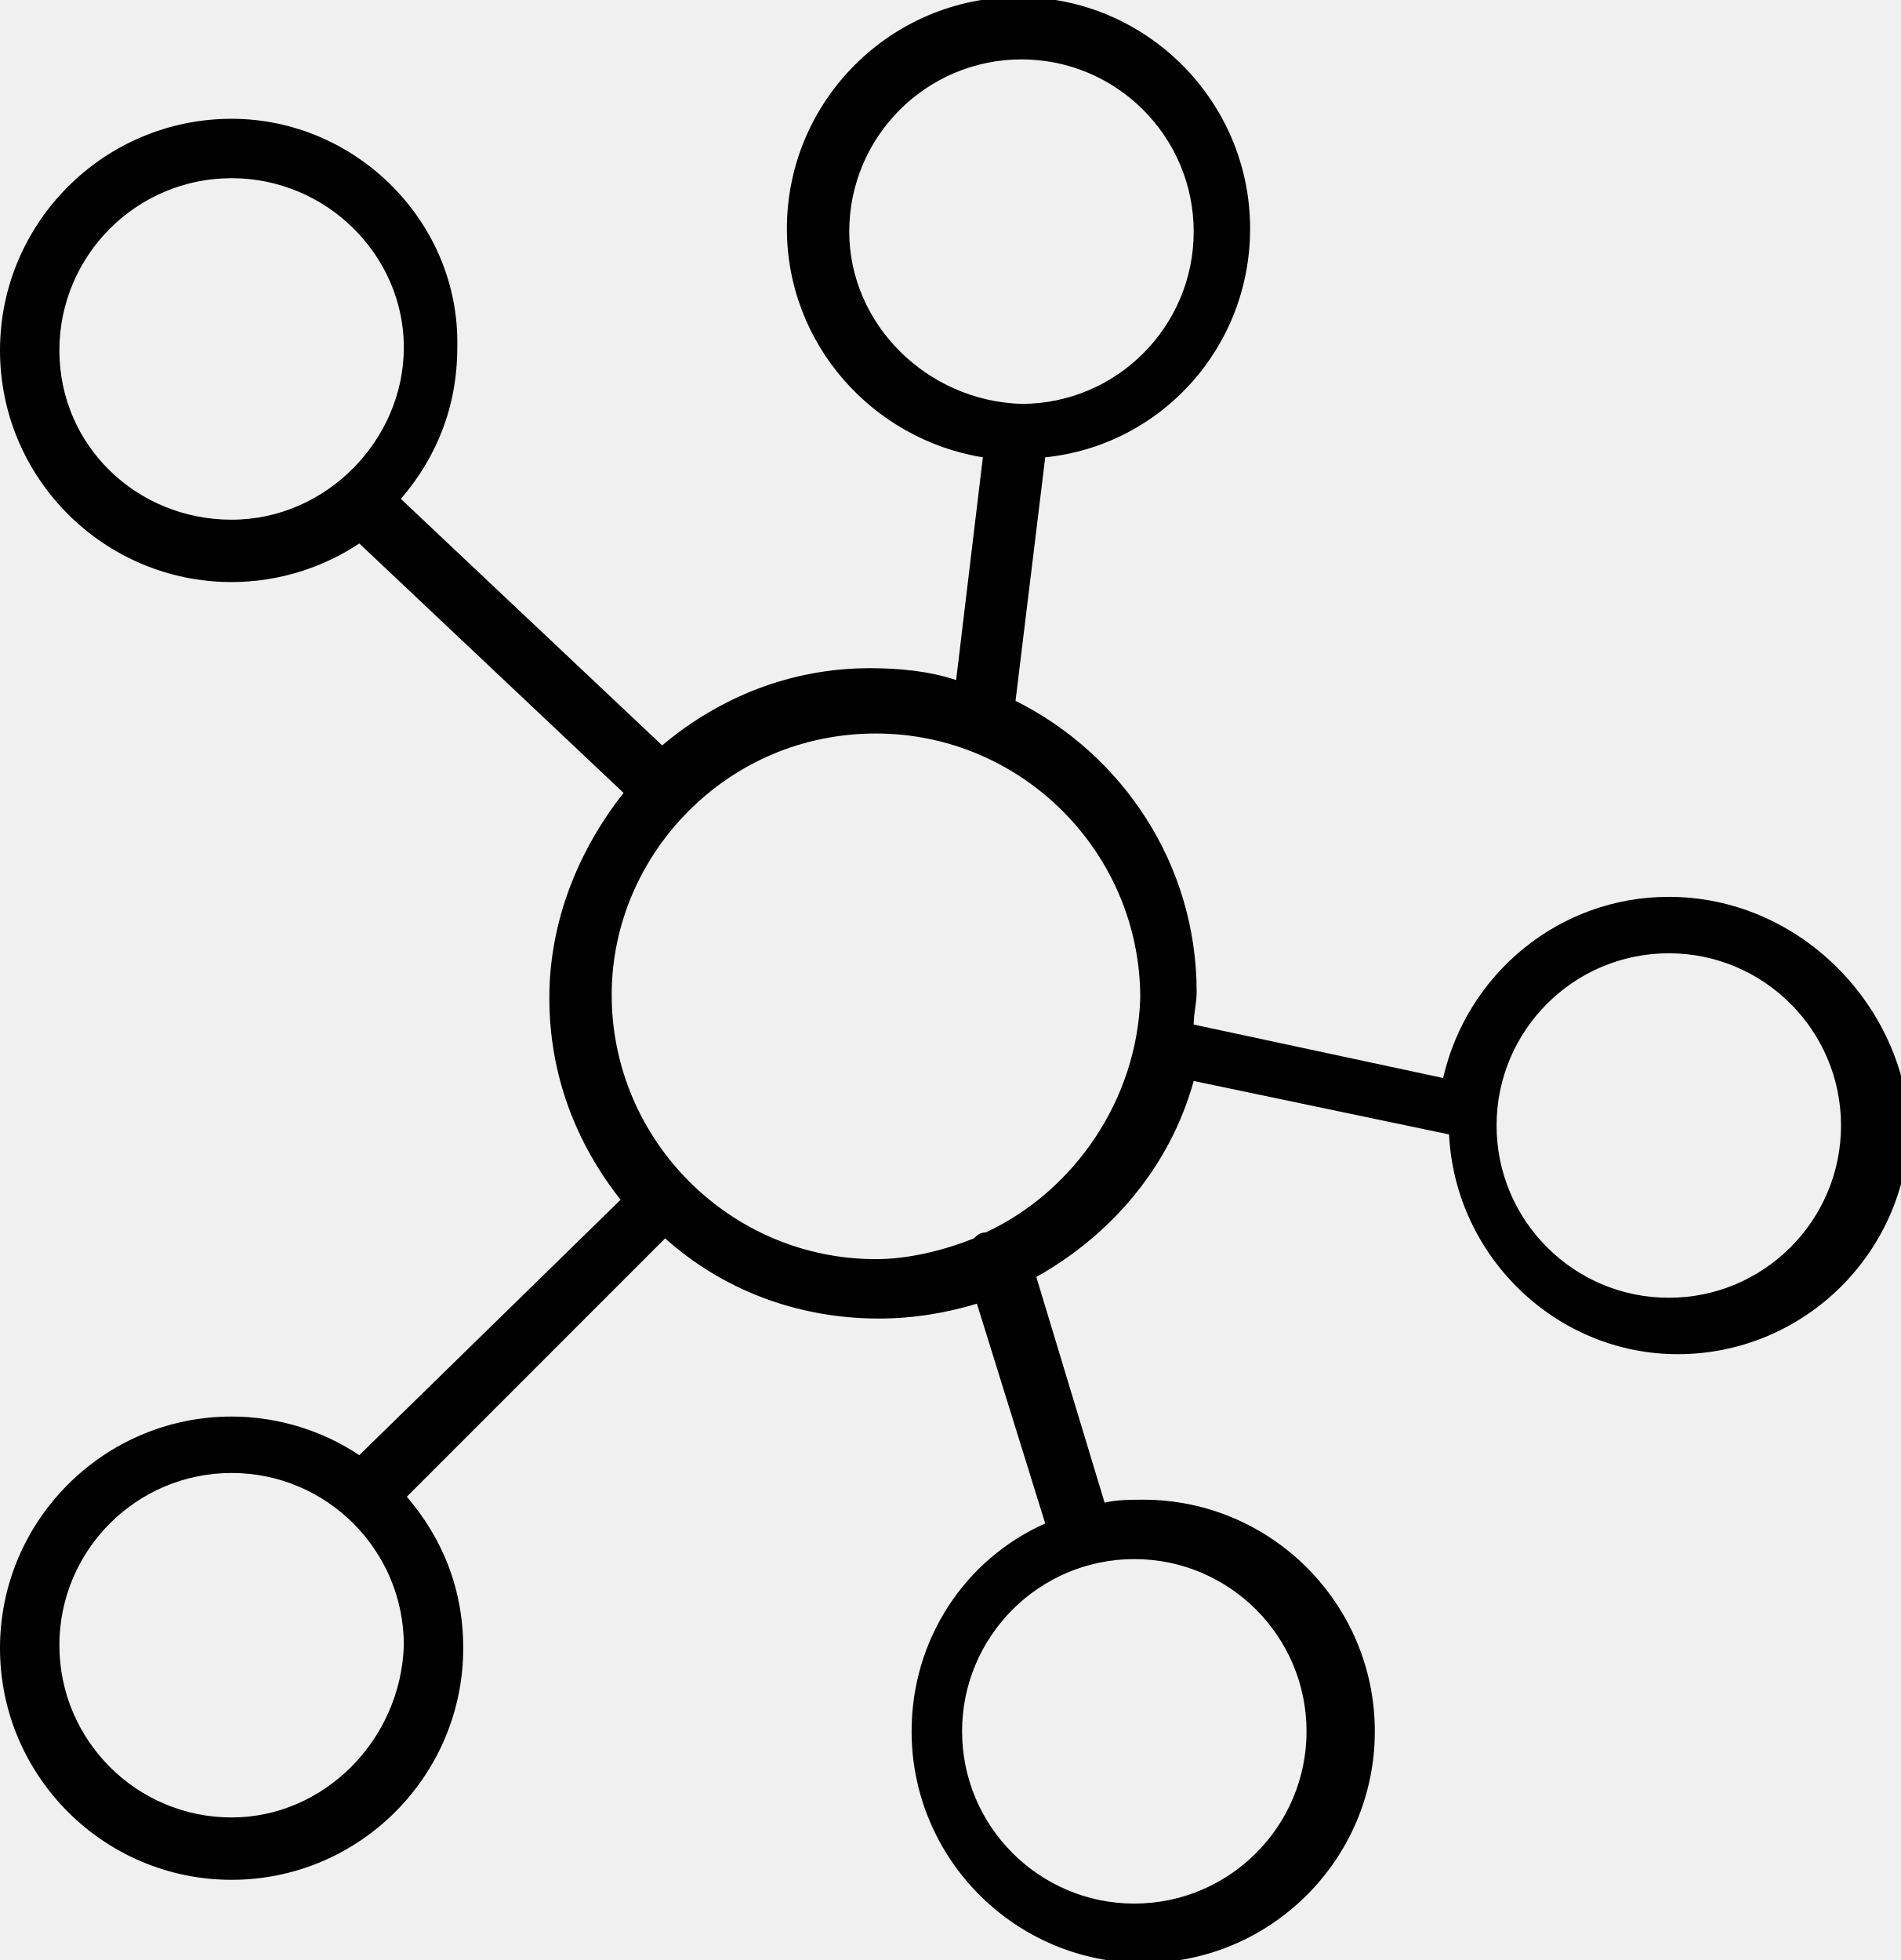
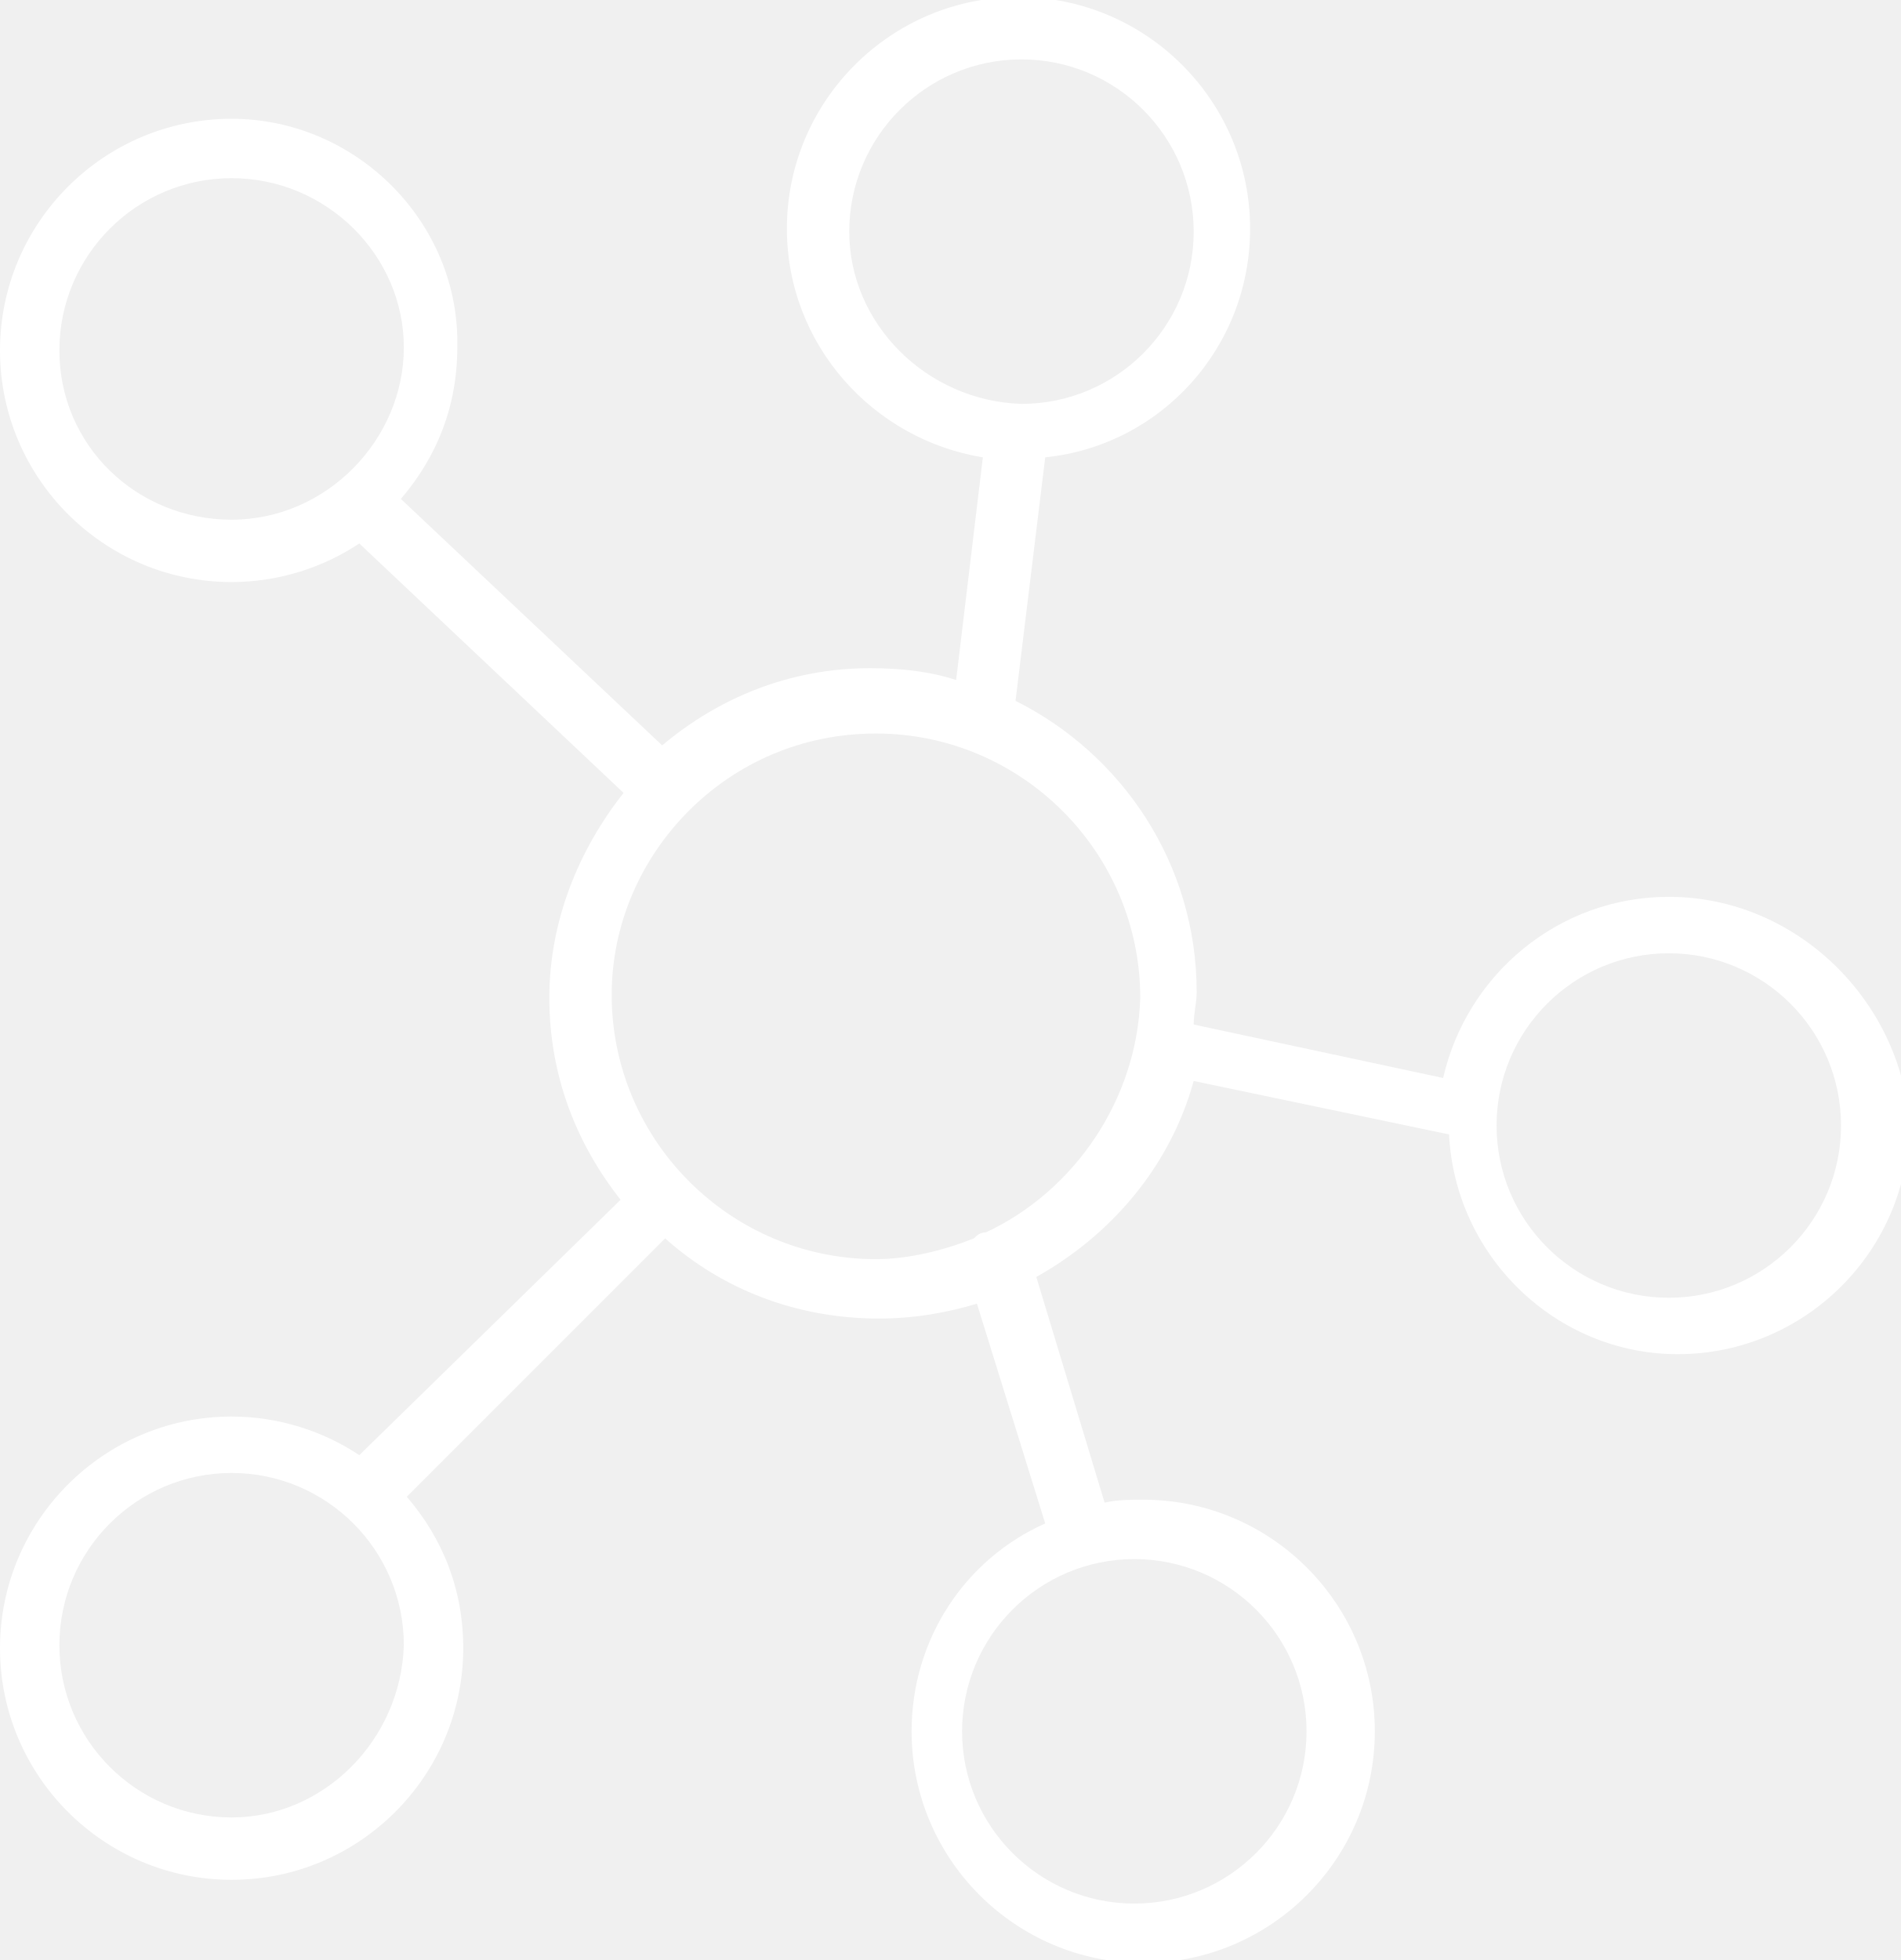
- <svg xmlns="http://www.w3.org/2000/svg" viewBox="0 0 64 66">
-   <path d="M56.2 30.2c-3.7 0-6.8 2.6-7.6 6.1l-8.4-1.8c0-.4.1-.7.1-1.1 0-4.3-2.5-8-6.1-9.8l1-8.2c3.9-.4 6.9-3.7 6.9-7.7 0-4.3-3.5-7.8-7.8-7.8s-7.8 3.5-7.8 7.8c0 3.9 2.9 7.1 6.6 7.7l-.9 7.5c-.9-.3-1.9-.4-2.9-.4-2.7 0-5.1 1-7 2.6l-8.8-8.3c1.2-1.4 1.9-3.1 1.9-5.1C15.5 7.5 12 4 7.8 4 3.5 4 0 7.5 0 11.8s3.5 7.8 7.8 7.8c1.6 0 3.1-.5 4.3-1.3l8.9 8.4c-1.5 1.9-2.5 4.3-2.5 6.9 0 2.6.9 4.9 2.4 6.8L12.1 49c-1.2-.8-2.7-1.3-4.3-1.3-4.3 0-7.8 3.5-7.8 7.8s3.5 7.8 7.8 7.8 7.8-3.5 7.8-7.8c0-2-.7-3.7-1.9-5.1l8.7-8.7c1.9 1.7 4.4 2.7 7.2 2.7 1.2 0 2.3-.2 3.3-.5l2.3 7.4c-2.7 1.2-4.5 3.9-4.5 7 0 4.3 3.5 7.8 7.8 7.8s7.8-3.5 7.8-7.8-3.5-7.8-7.8-7.8c-.4 0-.9 0-1.3.1L34.9 43c2.5-1.4 4.5-3.7 5.3-6.6l8.6 1.8c.2 4.1 3.6 7.4 7.7 7.4 4.3 0 7.8-3.5 7.8-7.8-.3-4.1-3.8-7.6-8.1-7.6zM28.6 7.8c0-3.2 2.6-5.8 5.8-5.8 3.2 0 5.8 2.6 5.8 5.8s-2.6 5.8-5.8 5.8c-3.2-.1-5.8-2.7-5.8-5.8zM44 58.3c0 3.2-2.6 5.8-5.8 5.8-3.2 0-5.8-2.6-5.8-5.8 0-3.2 2.6-5.8 5.8-5.8 3.2 0 5.8 2.6 5.8 5.8zM2 11.8C2 8.6 4.6 6 7.8 6c3.2 0 5.8 2.6 5.8 5.7s-2.6 5.8-5.8 5.8C4.6 17.5 2 15 2 11.8zm5.8 49.4c-3.2 0-5.8-2.6-5.8-5.8 0-3.2 2.6-5.8 5.8-5.8 3.2 0 5.8 2.6 5.8 5.8-.1 3.2-2.7 5.8-5.8 5.8zm25.4-19.7c-.1 0-.1 0 0 0-.2 0-.3.1-.4.2-1 .4-2.2.7-3.3.7-4.9 0-8.9-4-8.9-8.9 0-2.4 1-4.6 2.6-6.2 1.6-1.6 3.8-2.6 6.3-2.6 4.9 0 8.9 4 8.9 8.9-.1 3.4-2.2 6.5-5.2 7.9zm23 2.2c-3.2 0-5.8-2.6-5.8-5.8s2.6-5.8 5.8-5.8c3.2 0 5.8 2.6 5.8 5.8s-2.6 5.8-5.8 5.8z" />
+ <svg xmlns="http://www.w3.org/2000/svg" version="1.1" id="Layer_1" x="0px" y="0px" viewBox="0 0 64 66" style="enable-background:new 0 0 64 66;" xml:space="preserve">
+   <style type="text/css">
+ 	.st0{fill:#FFFFFF;}
+ </style>
+   <path class="st0" d="M56.2,30.2c-3.7,0-6.8,2.6-7.6,6.1l-8.4-1.8c0-0.4,0.1-0.7,0.1-1.1c0-4.3-2.5-8-6.1-9.8l1-8.2  c3.9-0.4,6.9-3.7,6.9-7.7c0-4.3-3.5-7.8-7.8-7.8s-7.8,3.5-7.8,7.8c0,3.9,2.9,7.1,6.6,7.7l-0.9,7.5c-0.9-0.3-1.9-0.4-2.9-0.4  c-2.7,0-5.1,1-7,2.6l-8.8-8.3c1.2-1.4,1.9-3.1,1.9-5.1C15.5,7.5,12,4,7.8,4C3.5,4,0,7.5,0,11.8s3.5,7.8,7.8,7.8  c1.6,0,3.1-0.5,4.3-1.3l8.9,8.4c-1.5,1.9-2.5,4.3-2.5,6.9c0,2.6,0.9,4.9,2.4,6.8L12.1,49c-1.2-0.8-2.7-1.3-4.3-1.3  c-4.3,0-7.8,3.5-7.8,7.8s3.5,7.8,7.8,7.8s7.8-3.5,7.8-7.8c0-2-0.7-3.7-1.9-5.1l8.7-8.7c1.9,1.7,4.4,2.7,7.2,2.7  c1.2,0,2.3-0.2,3.3-0.5l2.3,7.4c-2.7,1.2-4.5,3.9-4.5,7c0,4.3,3.5,7.8,7.8,7.8s7.8-3.5,7.8-7.8s-3.5-7.8-7.8-7.8  c-0.4,0-0.9,0-1.3,0.1L34.9,43c2.5-1.4,4.5-3.7,5.3-6.6l8.6,1.8c0.2,4.1,3.6,7.4,7.7,7.4c4.3,0,7.8-3.5,7.8-7.8  C64,33.7,60.5,30.2,56.2,30.2z M28.6,7.8c0-3.2,2.6-5.8,5.8-5.8s5.8,2.6,5.8,5.8s-2.6,5.8-5.8,5.8C31.2,13.5,28.6,10.9,28.6,7.8z   M44,58.3c0,3.2-2.6,5.8-5.8,5.8s-5.8-2.6-5.8-5.8s2.6-5.8,5.8-5.8S44,55.1,44,58.3z M2,11.8C2,8.6,4.6,6,7.8,6s5.8,2.6,5.8,5.7  s-2.6,5.8-5.8,5.8S2,15,2,11.8z M7.8,61.2c-3.2,0-5.8-2.6-5.8-5.8s2.6-5.8,5.8-5.8s5.8,2.6,5.8,5.8C13.5,58.6,10.9,61.2,7.8,61.2z   M33.2,41.5C33.1,41.5,33.1,41.5,33.2,41.5c-0.2,0-0.3,0.1-0.4,0.2c-1,0.4-2.2,0.7-3.3,0.7c-4.9,0-8.9-4-8.9-8.9  c0-2.4,1-4.6,2.6-6.2s3.8-2.6,6.3-2.6c4.9,0,8.9,4,8.9,8.9C38.3,37,36.2,40.1,33.2,41.5z M56.2,43.7c-3.2,0-5.8-2.6-5.8-5.8  s2.6-5.8,5.8-5.8s5.8,2.6,5.8,5.8S59.4,43.7,56.2,43.7z" />
</svg>
